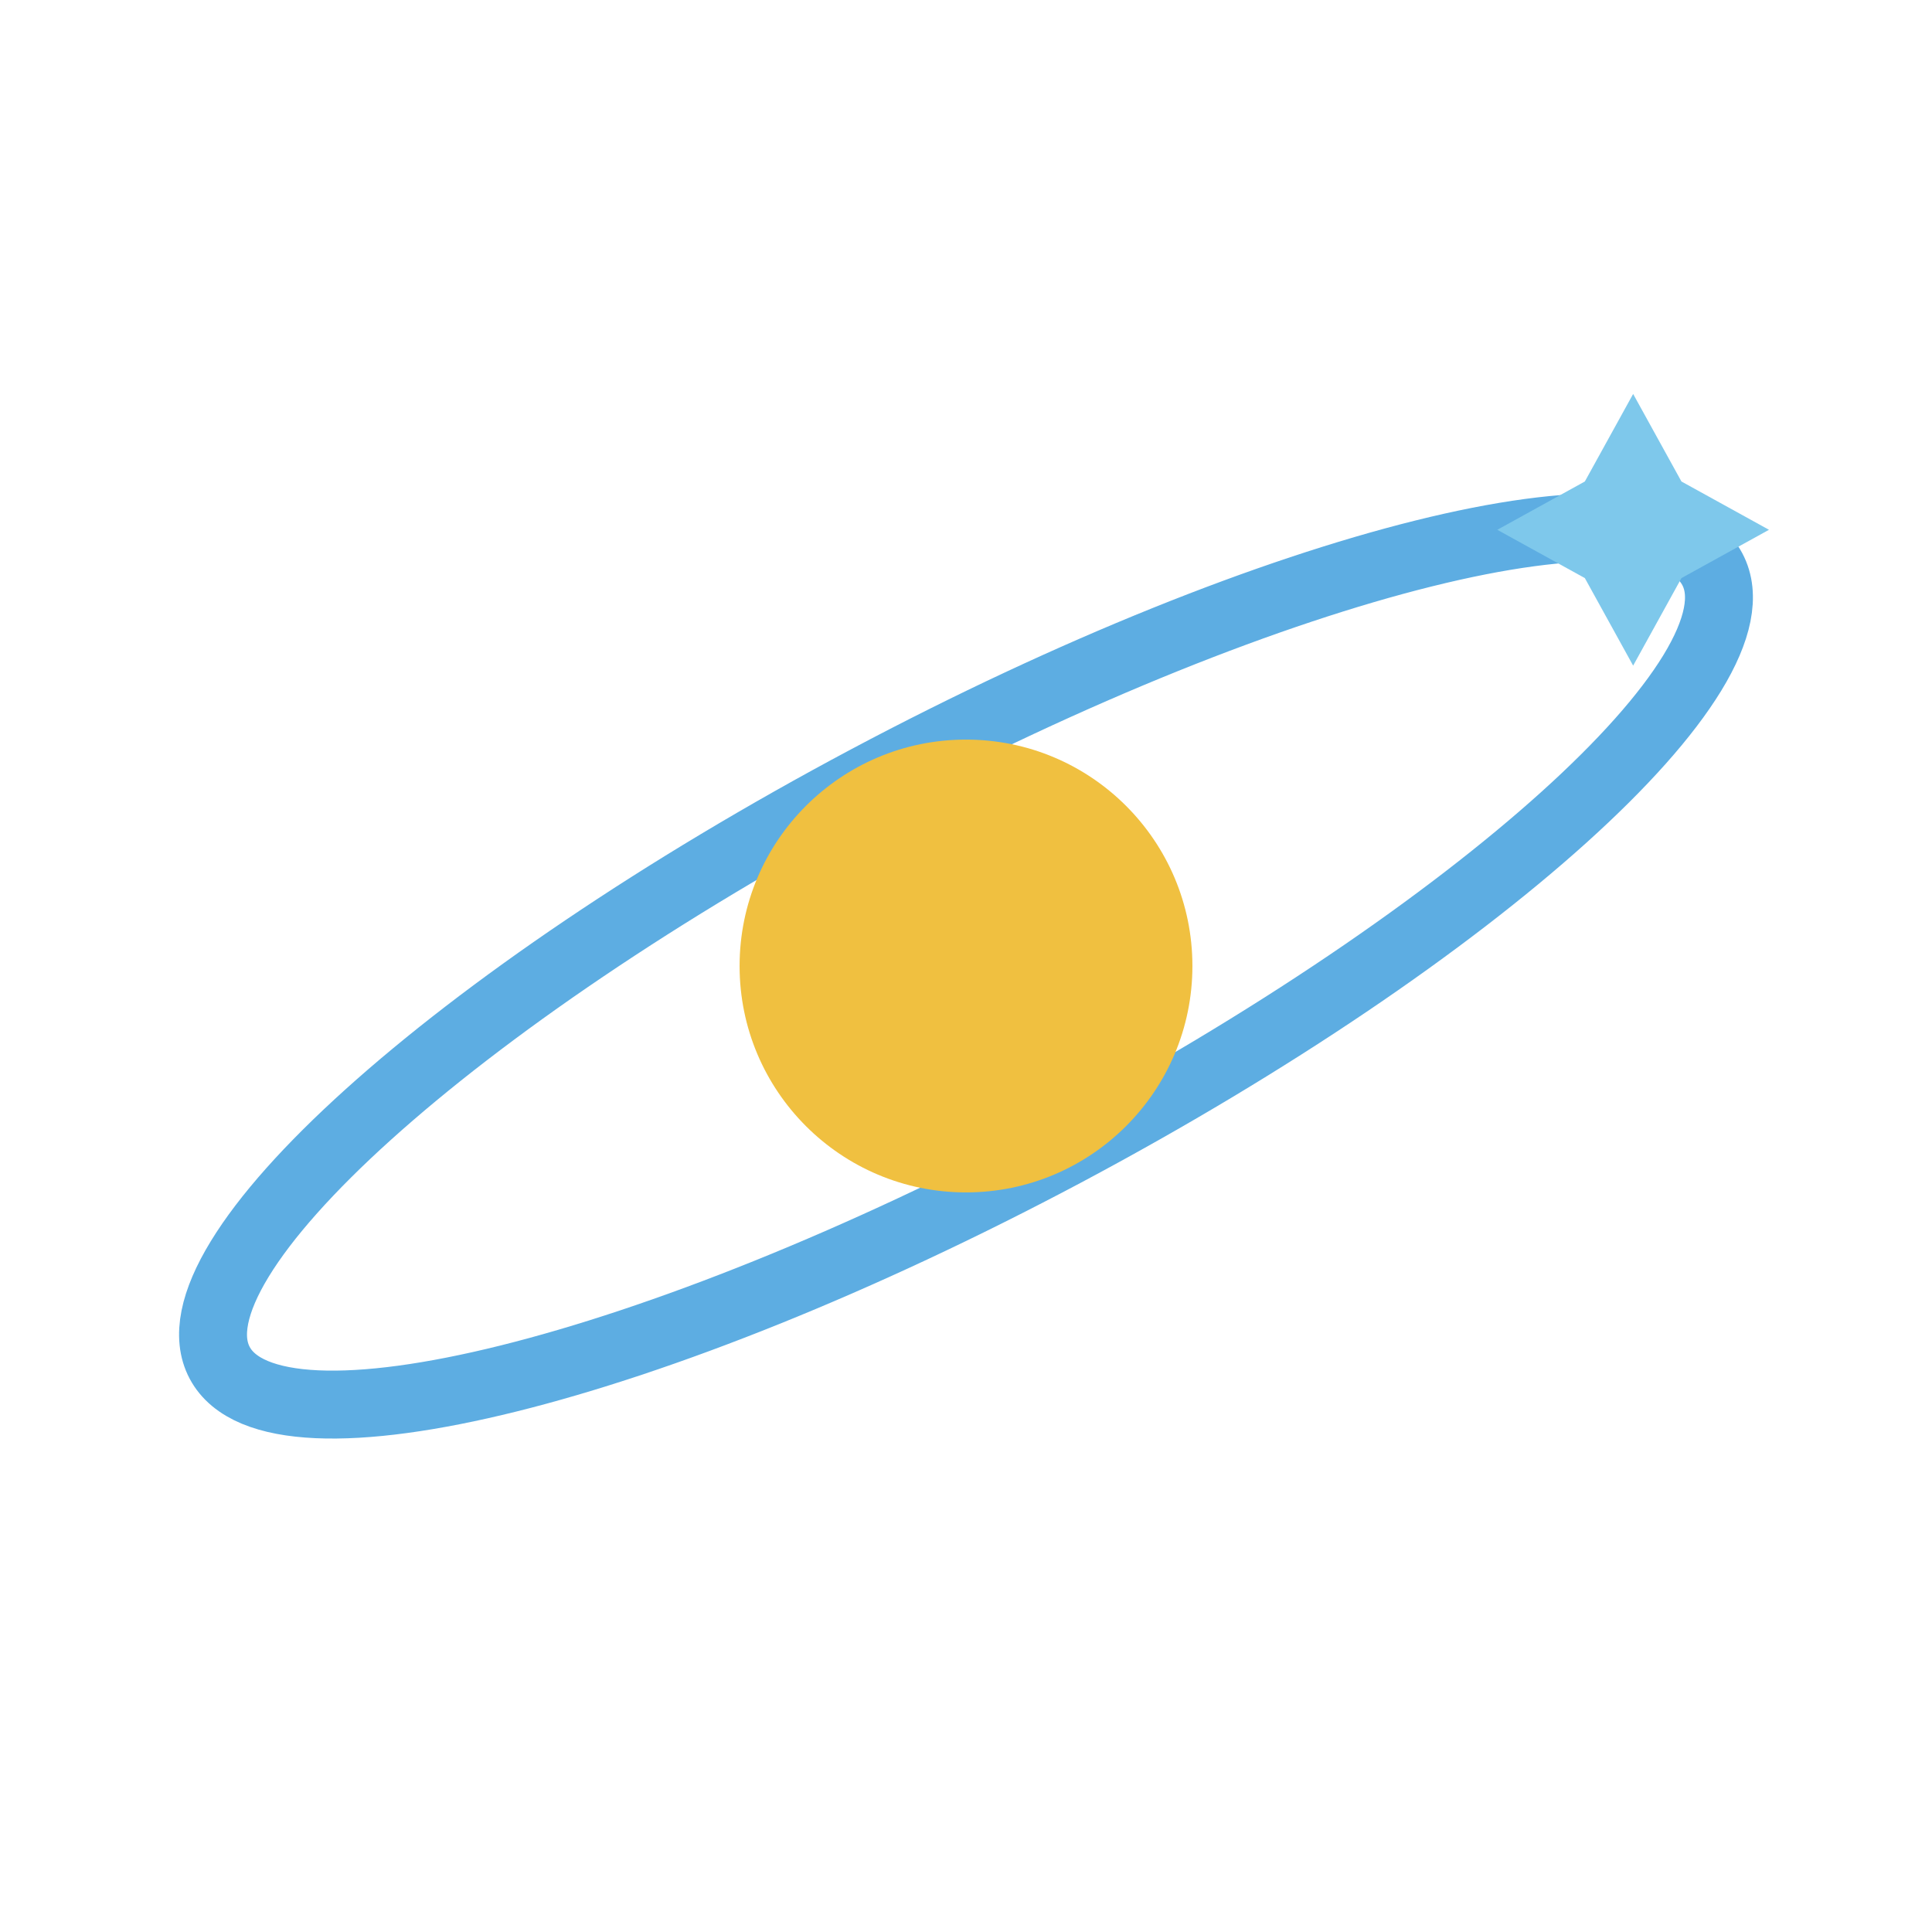
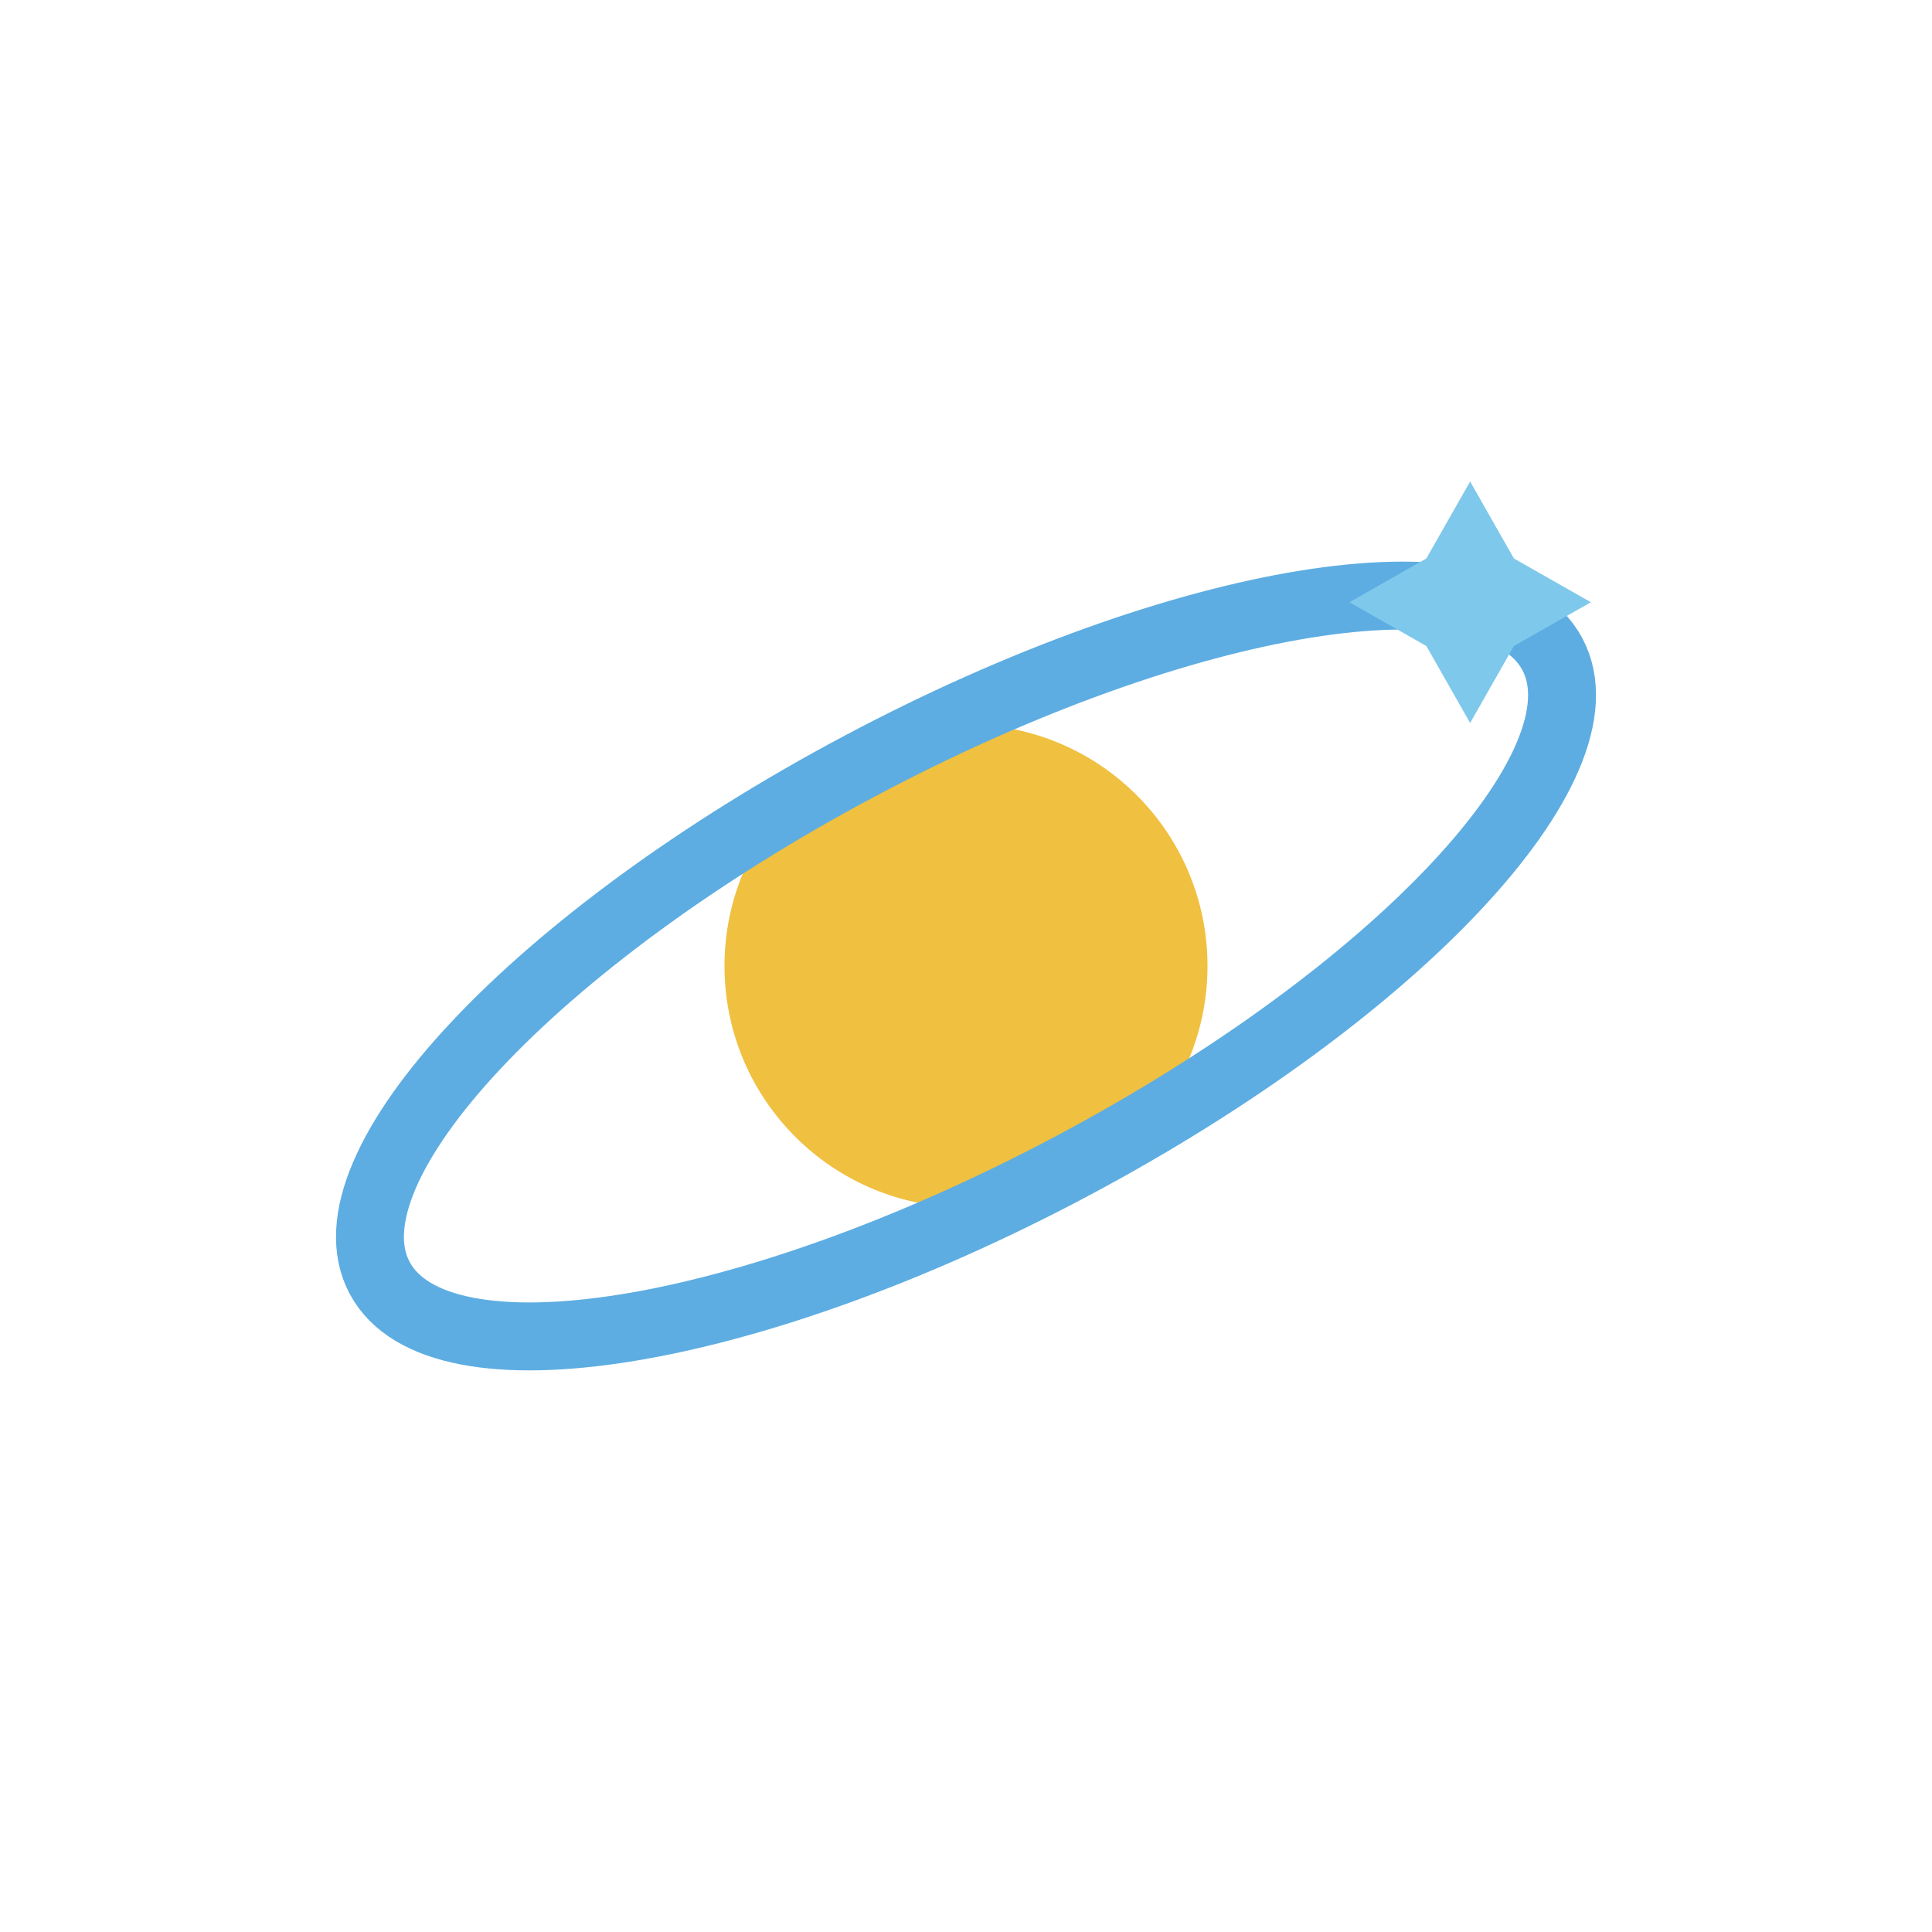
<svg xmlns="http://www.w3.org/2000/svg" viewBox="0 0 128 128" fill="none" role="img" aria-label="JosspaTech">
-   <ellipse cx="64" cy="64" rx="56" ry="14" stroke="#5DADE2" stroke-width="4.5" transform="rotate(-28 64 64)" />
-   <circle cx="64" cy="64" r="15" fill="#F0C040" />
-   <path d="M108.2,26.1 111.4,31.9 117.2,35.1 111.4,38.3 108.2,44.1 105.0,38.3 99.2,35.1 105.0,31.9 Z" fill="#7EC8EB" />
+   <circle cx="64" cy="64" r="16" fill="#F0C040" />
+   <ellipse cx="64" cy="64" rx="44" ry="15" stroke="#5DADE2" stroke-width="4.5" transform="rotate(-28 64 64)" />
+   <path d="M97.4,31.9 100.3,37.0 105.4,39.9 100.3,42.8 97.4,47.9 94.5,42.8 89.4,39.9 94.5,37.0 Z" fill="#7EC8EB" />
</svg>
